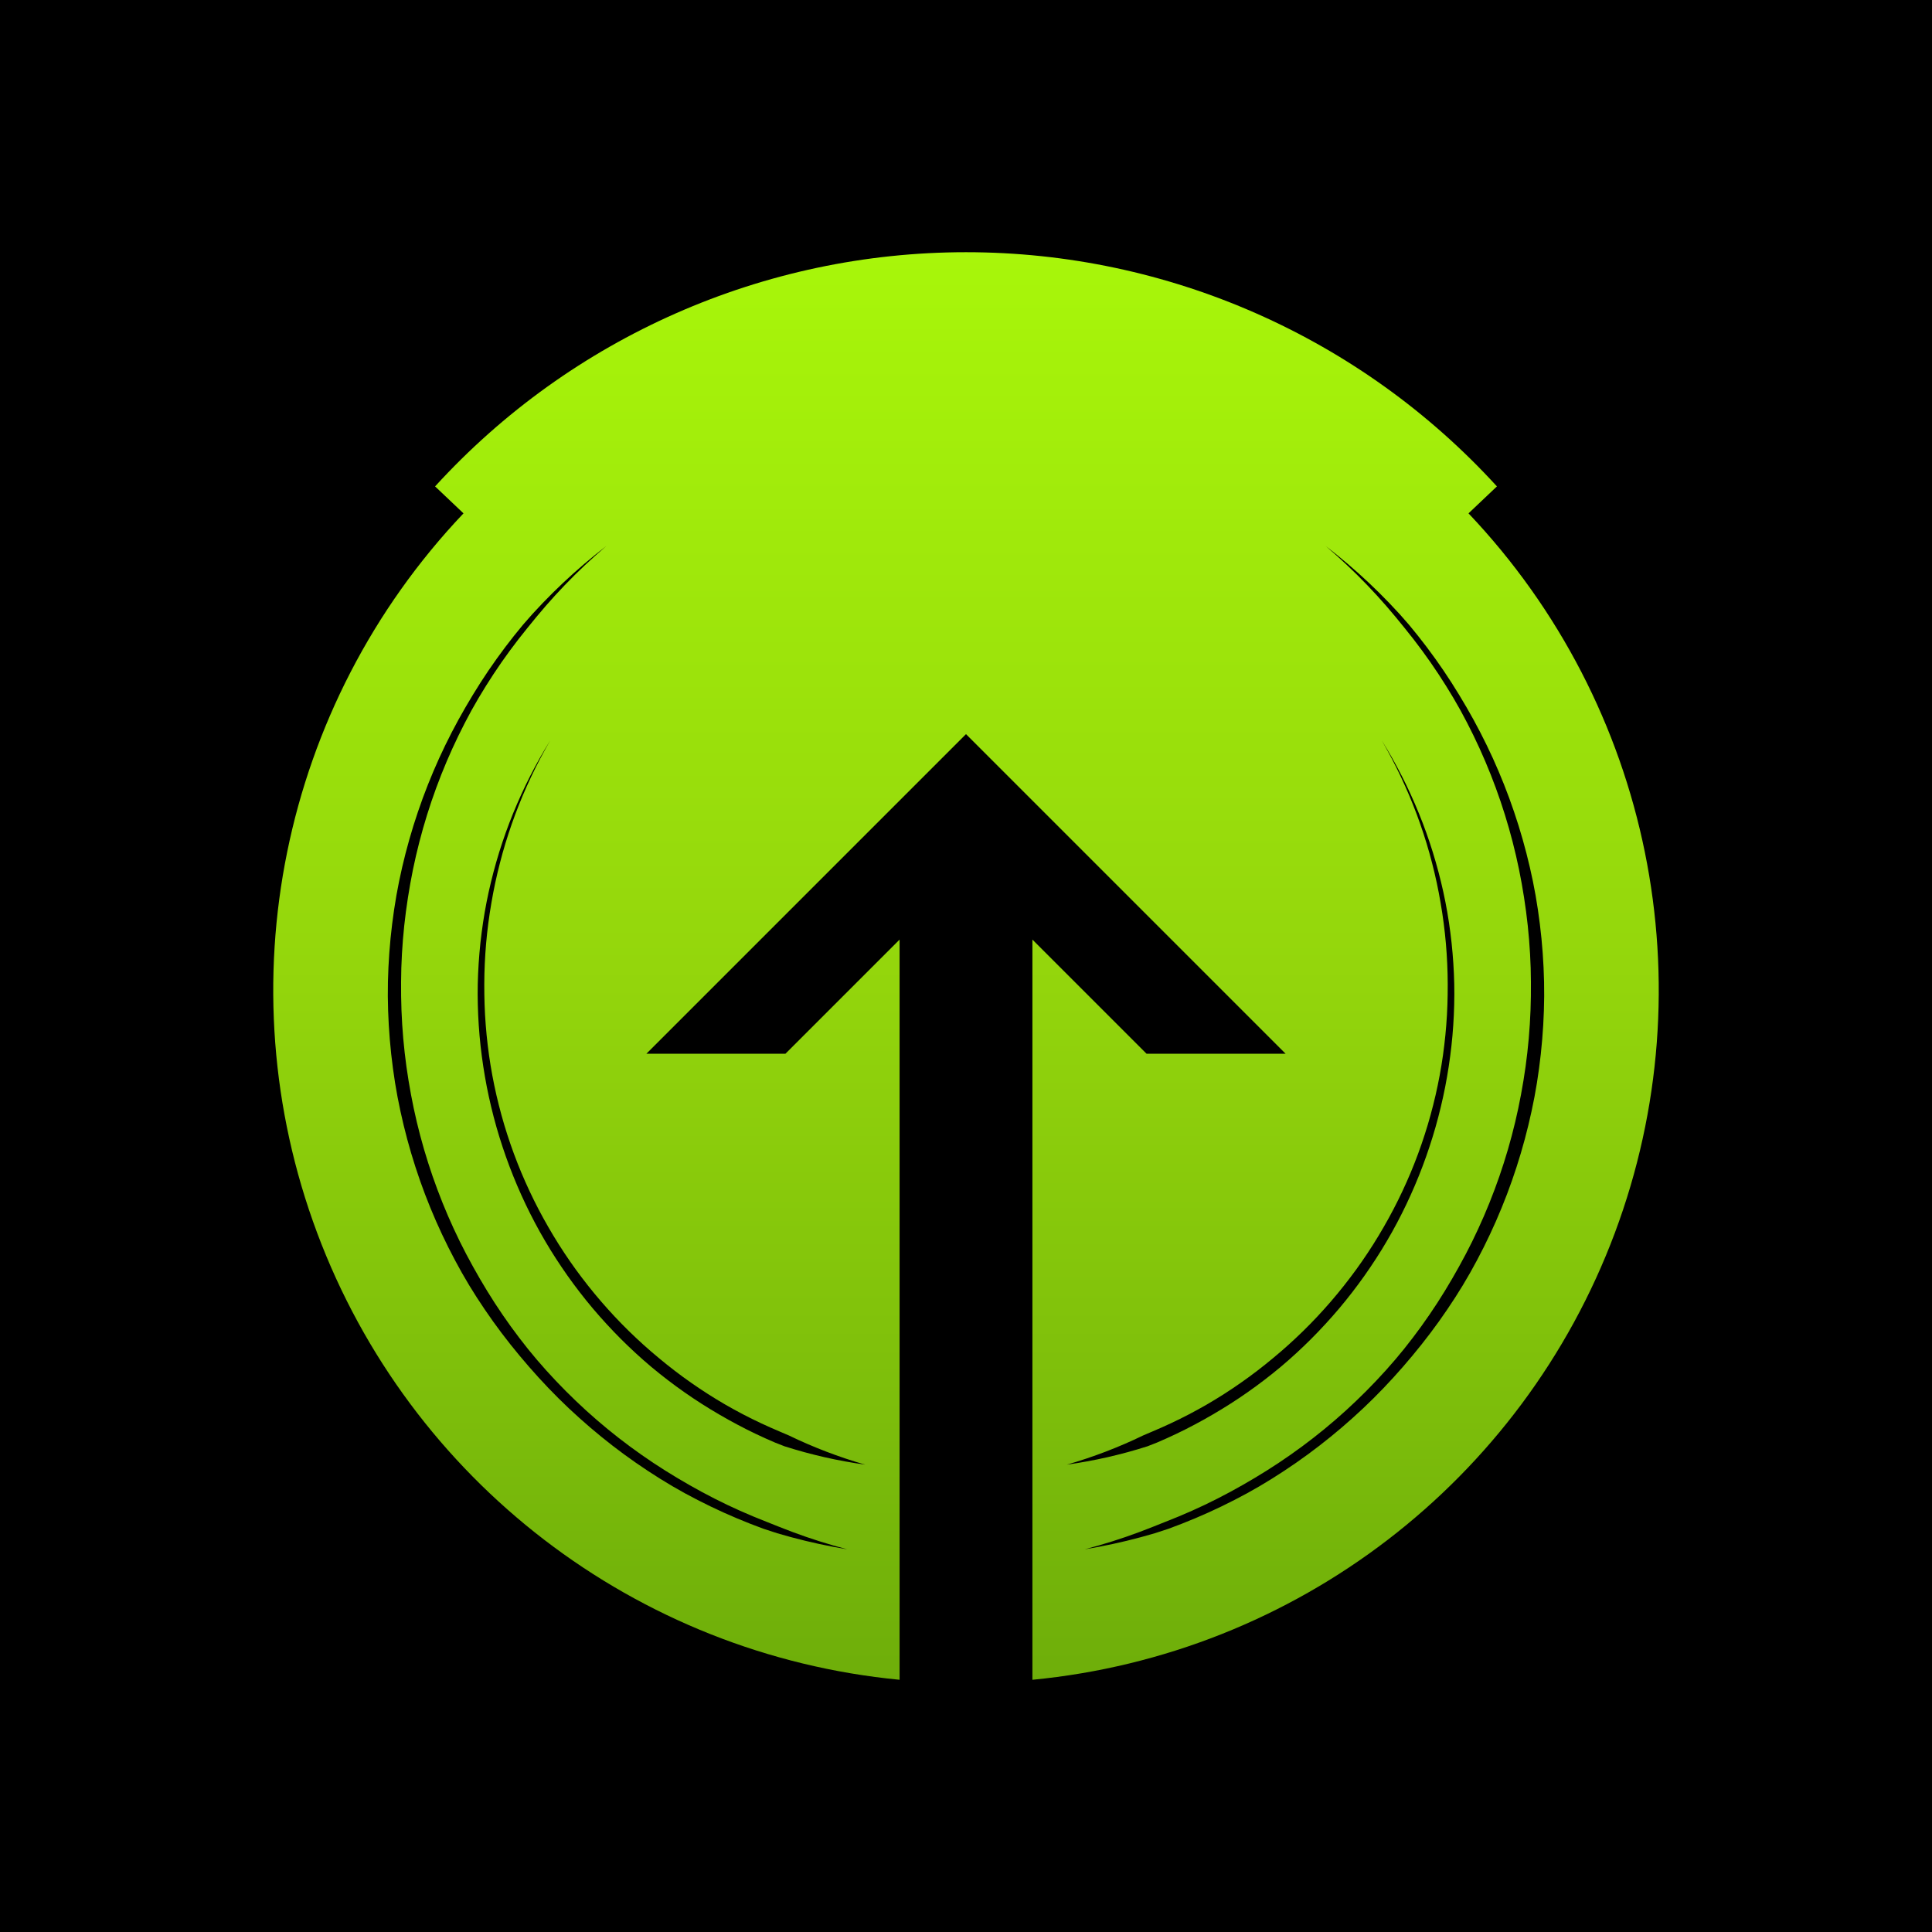
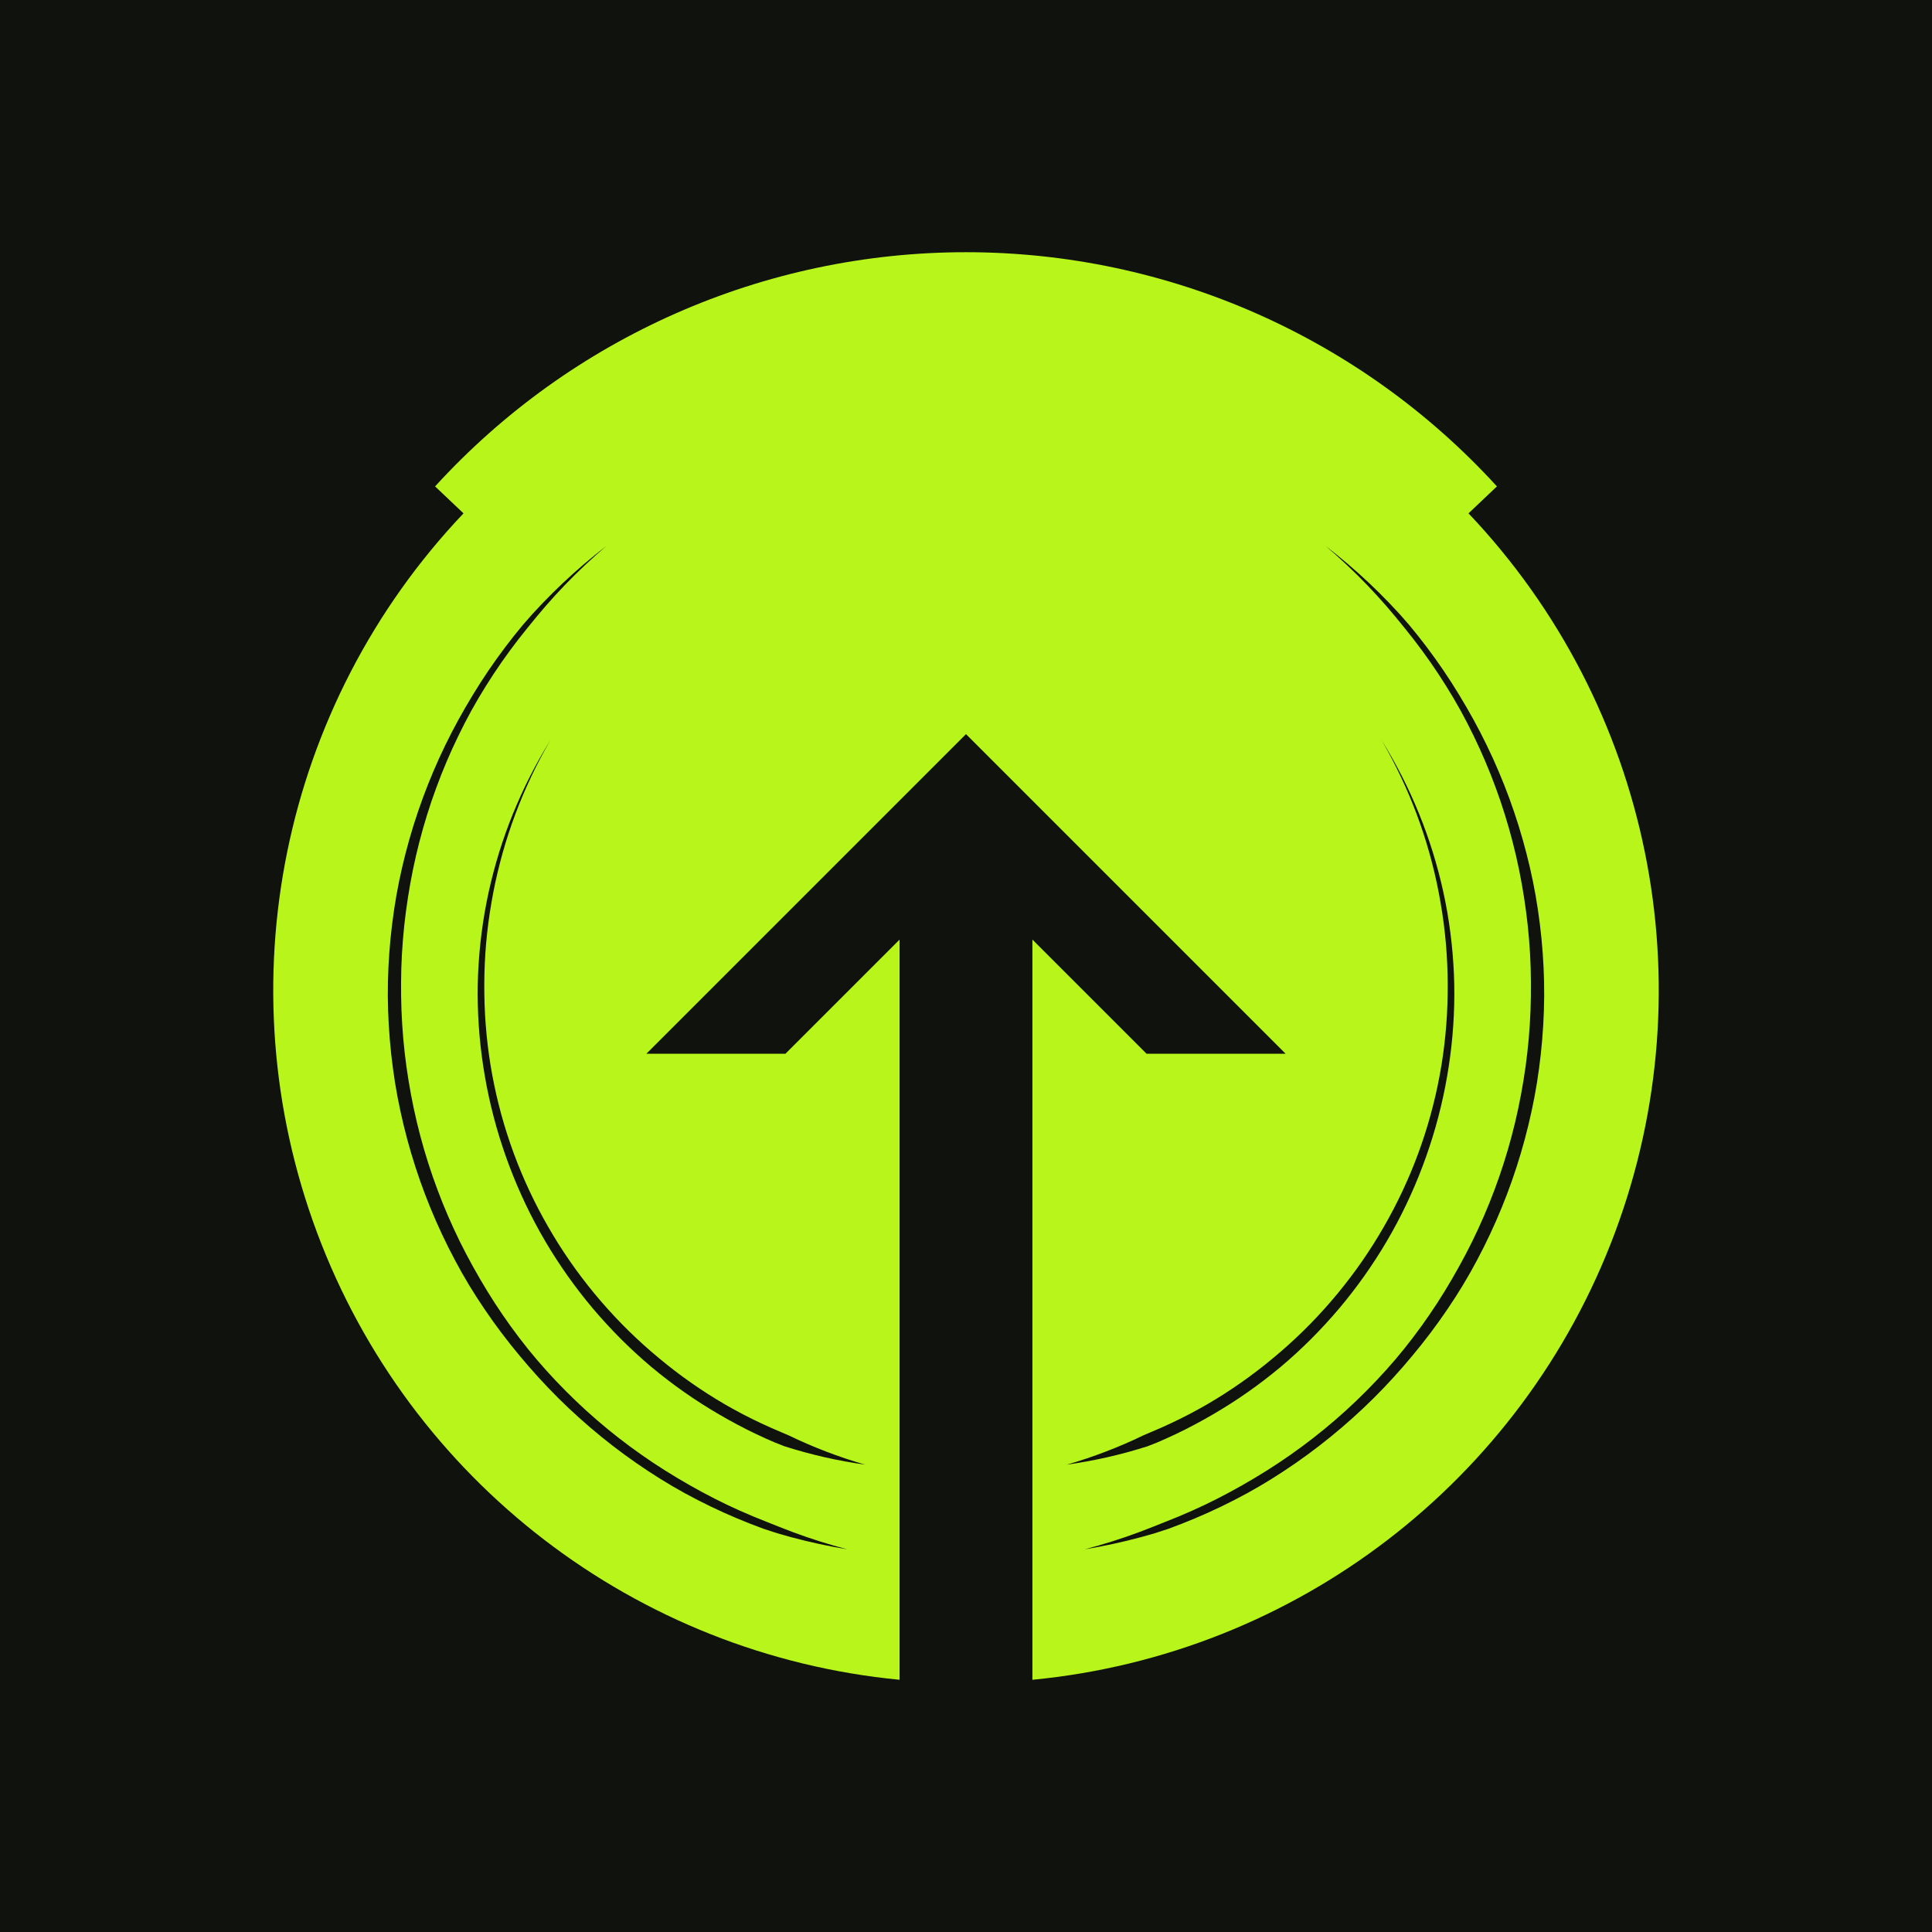
<svg xmlns="http://www.w3.org/2000/svg" viewBox="0 0 1024 1024" width="1024" height="1024" role="img" aria-label="GAIN">
-   <defs>
-     <linearGradient id="lime" gradientUnits="userSpaceOnUse" x1="0" y1="133.24" x2="0" y2="892.24">
-       <stop offset="0.000" stop-color="#A8F60A" />
-       <stop offset="0.499" stop-color="#94D60C" />
-       <stop offset="1.000" stop-color="#6EAE0A" />
-     </linearGradient>
-   </defs>
-   <rect width="1024" height="1024" fill="#000000" />
-   <path fill-rule="evenodd" fill="url(#lime)" d="M547.2 890.32 A367.18 367.18 0 0 0 778.34 272.09 L793.4 257.8 A381.04 381.04 0 0 0 230.6 257.8 L245.66 272.09 A367.18 367.18 0 0 0 476.8 890.32 L476.8 498 L416.3 558.5 L342.6 558.5 L512 389.1 L681.4 558.5 L607.7 558.5 L547.2 498 Z M458.55 776.29 L453.16 775.48 L447.78 774.55 L442.41 773.51 L437.06 772.36 L431.73 771.08 L426.41 769.7 L421.12 768.19 L415.85 766.58 L410.73 764.57 L405.69 762.36 L400.7 760.05 L395.76 757.63 L390.88 755.1 L386.05 752.48 L381.27 749.75 L376.55 746.94 L371.88 744.03 L367.28 741.02 L362.74 737.91 L358.27 734.71 L353.87 731.41 L349.54 728.02 L345.28 724.54 L341.11 720.96 L337.02 717.28 L333.01 713.52 L329.08 709.68 L325.24 705.75 L321.48 701.74 L317.8 697.66 L314.21 693.5 L310.71 689.26 L307.31 684.95 L304 680.57 L300.78 676.12 L297.66 671.6 L294.63 667.02 L291.7 662.38 L288.87 657.67 L286.14 652.91 L283.52 648.09 L281 643.21 L278.59 638.29 L276.28 633.31 L274.08 628.29 L271.98 623.22 L269.99 618.11 L268.11 612.96 L266.34 607.78 L264.67 602.56 L263.11 597.3 L261.67 592.02 L260.34 586.7 L259.12 581.36 L258.01 576 L257.02 570.61 L256.14 565.21 L255.37 559.79 L254.71 554.35 L254.17 548.9 L253.75 543.45 L253.44 537.98 L253.25 532.52 L253.17 527.04 L253.22 521.57 L253.4 516.11 L253.7 510.65 L254.11 505.19 L254.63 499.75 L255.28 494.32 L256.03 488.91 L256.9 483.52 L257.89 478.15 L259 472.8 L260.23 467.48 L261.57 462.19 L263.02 456.93 L264.58 451.7 L266.25 446.51 L268.03 441.36 L269.92 436.25 L271.92 431.18 L274.03 426.16 L276.24 421.18 L278.55 416.25 L280.97 411.38 L283.49 406.56 L286.11 401.79 L288.83 397.08 L291.65 392.43 L291.65 392.43 L288.97 397.16 L286.39 401.94 L283.91 406.77 L281.54 411.66 L279.27 416.59 L277.1 421.56 L275.05 426.58 L273.09 431.64 L271.25 436.73 L269.51 441.87 L267.88 447.03 L266.36 452.23 L264.96 457.46 L263.66 462.71 L262.47 467.99 L261.4 473.29 L260.44 478.61 L259.57 483.95 L258.82 489.3 L258.18 494.67 L257.65 500.05 L257.24 505.43 L256.94 510.82 L256.75 516.22 L256.68 521.62 L256.71 527.01 L256.84 532.41 L257.08 537.8 L257.44 543.18 L257.91 548.56 L258.5 553.92 L259.19 559.27 L260 564.6 L260.93 569.91 L261.97 575.2 L263.12 580.47 L264.39 585.71 L265.76 590.92 L267.24 596.1 L268.84 601.25 L270.54 606.36 L272.35 611.43 L274.27 616.46 L276.29 621.45 L278.43 626.4 L280.66 631.29 L283 636.14 L285.44 640.94 L287.98 645.68 L290.62 650.37 L293.35 655 L296.18 659.58 L299.1 664.09 L302.12 668.54 L305.23 672.93 L308.44 677.24 L311.73 681.49 L315.11 685.67 L318.58 689.78 L322.13 693.81 L325.76 697.77 L329.48 701.65 L333.27 705.45 L337.15 709.16 L341.1 712.8 L345.13 716.35 L349.23 719.81 L353.39 723.21 L357.62 726.52 L361.91 729.74 L366.28 732.86 L370.71 735.9 L375.2 738.84 L379.75 741.68 L384.37 744.43 L389.04 747.06 L393.77 749.6 L398.56 752.03 L403.39 754.36 L408.28 756.59 L413.2 758.72 L418.14 760.83 L423.01 763.13 L427.94 765.32 L432.92 767.41 L437.96 769.4 L443.04 771.28 L448.17 773.06 L453.34 774.73 L458.55 776.29Z M565.45 776.29 L570.84 775.48 L576.22 774.55 L581.59 773.51 L586.94 772.36 L592.27 771.08 L597.59 769.7 L602.88 768.19 L608.15 766.58 L613.27 764.57 L618.31 762.36 L623.3 760.05 L628.24 757.63 L633.12 755.1 L637.95 752.48 L642.73 749.75 L647.45 746.94 L652.12 744.03 L656.72 741.02 L661.26 737.91 L665.73 734.71 L670.13 731.41 L674.46 728.02 L678.72 724.54 L682.89 720.96 L686.98 717.28 L690.99 713.52 L694.92 709.68 L698.76 705.75 L702.52 701.74 L706.2 697.66 L709.79 693.5 L713.29 689.26 L716.69 684.95 L720 680.57 L723.22 676.12 L726.34 671.6 L729.37 667.02 L732.3 662.38 L735.13 657.67 L737.86 652.91 L740.48 648.09 L743 643.21 L745.41 638.29 L747.72 633.31 L749.92 628.29 L752.02 623.22 L754.01 618.11 L755.89 612.96 L757.66 607.78 L759.33 602.56 L760.89 597.3 L762.33 592.02 L763.66 586.7 L764.88 581.36 L765.99 576 L766.98 570.61 L767.86 565.21 L768.63 559.79 L769.29 554.35 L769.83 548.9 L770.25 543.45 L770.56 537.98 L770.75 532.52 L770.83 527.04 L770.78 521.57 L770.6 516.11 L770.3 510.65 L769.89 505.19 L769.37 499.75 L768.72 494.32 L767.97 488.91 L767.1 483.52 L766.11 478.15 L765 472.8 L763.77 467.48 L762.43 462.19 L760.98 456.93 L759.42 451.7 L757.75 446.51 L755.97 441.36 L754.08 436.25 L752.08 431.18 L749.97 426.16 L747.76 421.18 L745.45 416.25 L743.03 411.38 L740.51 406.56 L737.89 401.79 L735.17 397.08 L732.35 392.43 L732.35 392.43 L735.03 397.16 L737.61 401.94 L740.09 406.77 L742.46 411.66 L744.73 416.59 L746.9 421.56 L748.95 426.58 L750.91 431.64 L752.75 436.73 L754.49 441.87 L756.12 447.03 L757.64 452.23 L759.04 457.46 L760.34 462.71 L761.53 467.99 L762.6 473.29 L763.56 478.61 L764.43 483.95 L765.18 489.3 L765.82 494.67 L766.35 500.05 L766.76 505.43 L767.06 510.82 L767.25 516.22 L767.32 521.62 L767.29 527.01 L767.16 532.41 L766.92 537.8 L766.56 543.18 L766.09 548.56 L765.5 553.92 L764.81 559.27 L764 564.6 L763.07 569.91 L762.03 575.2 L760.88 580.47 L759.61 585.71 L758.24 590.92 L756.76 596.1 L755.16 601.25 L753.46 606.36 L751.65 611.43 L749.73 616.46 L747.71 621.45 L745.57 626.4 L743.34 631.29 L741 636.14 L738.56 640.94 L736.02 645.68 L733.38 650.37 L730.65 655 L727.82 659.58 L724.9 664.09 L721.88 668.54 L718.77 672.93 L715.56 677.24 L712.27 681.49 L708.89 685.67 L705.42 689.78 L701.87 693.81 L698.24 697.77 L694.52 701.65 L690.73 705.45 L686.85 709.16 L682.9 712.8 L678.87 716.35 L674.77 719.81 L670.61 723.21 L666.38 726.52 L662.09 729.74 L657.72 732.86 L653.29 735.9 L648.8 738.84 L644.25 741.68 L639.63 744.43 L634.96 747.06 L630.23 749.6 L625.44 752.03 L620.61 754.36 L615.72 756.59 L610.8 758.72 L605.86 760.83 L600.99 763.13 L596.06 765.32 L591.08 767.41 L586.04 769.4 L580.96 771.28 L575.83 773.06 L570.66 774.73 L565.45 776.29Z M449.02 821.16 L441.54 819.83 L434.09 818.32 L426.68 816.62 L419.3 814.73 L411.96 812.66 L404.7 810.29 L397.57 807.59 L390.5 804.71 L383.5 801.66 L376.59 798.43 L369.75 795.02 L362.99 791.45 L356.35 787.68 L349.81 783.72 L343.38 779.59 L337.05 775.31 L330.83 770.87 L324.72 766.27 L318.73 761.52 L312.86 756.63 L307.11 751.59 L301.48 746.42 L295.99 741.1 L290.63 735.64 L285.41 730.05 L280.33 724.34 L275.37 718.51 L270.54 712.58 L265.86 706.53 L261.32 700.36 L256.95 694.08 L252.72 687.69 L248.66 681.19 L244.79 674.58 L241.11 667.86 L237.59 661.05 L234.25 654.15 L231.08 647.18 L228.09 640.12 L225.27 632.99 L222.64 625.79 L220.19 618.53 L217.92 611.2 L215.84 603.82 L213.94 596.39 L212.23 588.92 L210.7 581.4 L209.38 573.85 L208.27 566.26 L207.34 558.65 L206.61 551.02 L206.06 543.37 L205.71 535.71 L205.55 528.04 L205.61 520.38 L205.88 512.72 L206.34 505.07 L206.99 497.44 L207.84 489.82 L208.87 482.23 L210.09 474.67 L211.52 467.15 L213.15 459.68 L214.97 452.24 L216.97 444.86 L219.15 437.53 L221.52 430.27 L224.06 423.06 L226.79 415.92 L229.69 408.86 L232.76 401.87 L236.01 394.97 L239.43 388.15 L243.02 381.41 L246.77 374.78 L250.67 368.22 L254.7 361.76 L258.9 355.4 L263.26 349.15 L267.77 343.01 L272.43 336.99 L277.24 331.09 L282.27 325.37 L287.47 319.81 L292.8 314.39 L298.26 309.1 L303.85 303.96 L309.57 298.96 L315.4 294.11 L321.35 289.41 L321.35 289.41 L315.65 294.39 L310.07 299.51 L304.62 304.77 L299.31 310.16 L294.14 315.68 L289.12 321.32 L284.24 327.08 L279.47 332.93 L274.78 338.83 L270.24 344.85 L265.85 350.98 L261.62 357.22 L257.55 363.56 L253.63 370 L249.89 376.54 L246.35 383.19 L242.98 389.92 L239.77 396.73 L236.74 403.62 L233.88 410.58 L231.2 417.61 L228.69 424.7 L226.37 431.84 L224.22 439.04 L222.26 446.29 L220.47 453.59 L218.87 460.92 L217.46 468.29 L216.22 475.69 L215.15 483.12 L214.26 490.56 L213.56 498.03 L213.04 505.5 L212.71 512.99 L212.58 520.48 L212.6 527.97 L212.79 535.46 L213.17 542.94 L213.73 550.41 L214.48 557.86 L215.41 565.29 L216.53 572.69 L217.82 580.07 L219.28 587.41 L220.92 594.72 L222.75 601.98 L224.75 609.2 L226.94 616.36 L229.3 623.47 L231.84 630.51 L234.55 637.5 L237.43 644.41 L240.49 651.25 L243.71 658.02 L247.11 664.7 L250.67 671.29 L254.37 677.81 L258.21 684.24 L262.21 690.59 L266.37 696.83 L270.68 702.97 L275.15 708.99 L279.77 714.91 L284.56 720.69 L289.51 726.34 L294.61 731.86 L299.84 737.25 L305.2 742.5 L310.69 747.63 L316.31 752.61 L322.06 757.45 L327.93 762.14 L333.91 766.68 L340.01 771.07 L346.21 775.31 L352.52 779.39 L358.93 783.32 L365.42 787.11 L371.99 790.76 L378.65 794.25 L385.4 797.58 L392.23 800.73 L399.14 803.71 L406.12 806.52 L413.12 809.31 L420.16 812.03 L427.27 814.58 L434.46 816.95 L441.71 819.14 L449.02 821.16Z M574.98 821.16 L582.46 819.83 L589.91 818.32 L597.32 816.62 L604.7 814.73 L612.04 812.66 L619.3 810.29 L626.43 807.59 L633.5 804.71 L640.5 801.66 L647.41 798.43 L654.25 795.02 L661.01 791.45 L667.65 787.68 L674.19 783.72 L680.62 779.59 L686.95 775.31 L693.17 770.87 L699.28 766.27 L705.27 761.52 L711.14 756.63 L716.89 751.59 L722.52 746.42 L728.01 741.1 L733.37 735.64 L738.59 730.05 L743.67 724.34 L748.63 718.51 L753.46 712.58 L758.14 706.53 L762.68 700.36 L767.05 694.08 L771.28 687.69 L775.34 681.19 L779.21 674.58 L782.89 667.86 L786.41 661.05 L789.75 654.15 L792.92 647.18 L795.91 640.12 L798.73 632.99 L801.36 625.79 L803.81 618.53 L806.08 611.2 L808.16 603.82 L810.06 596.39 L811.77 588.92 L813.3 581.4 L814.62 573.85 L815.73 566.26 L816.66 558.65 L817.39 551.02 L817.94 543.37 L818.29 535.71 L818.45 528.04 L818.39 520.38 L818.12 512.72 L817.66 505.07 L817.01 497.44 L816.16 489.82 L815.13 482.23 L813.91 474.67 L812.48 467.15 L810.85 459.68 L809.03 452.24 L807.03 444.86 L804.85 437.53 L802.48 430.27 L799.94 423.06 L797.21 415.92 L794.31 408.86 L791.24 401.87 L787.99 394.97 L784.57 388.15 L780.98 381.41 L777.23 374.78 L773.33 368.22 L769.3 361.76 L765.1 355.4 L760.74 349.15 L756.23 343.01 L751.57 336.99 L746.76 331.09 L741.73 325.37 L736.53 319.81 L731.2 314.39 L725.74 309.1 L720.15 303.96 L714.43 298.96 L708.6 294.11 L702.65 289.41 L702.65 289.41 L708.35 294.39 L713.93 299.51 L719.38 304.77 L724.69 310.16 L729.86 315.68 L734.88 321.32 L739.76 327.08 L744.53 332.93 L749.22 338.83 L753.76 344.85 L758.15 350.98 L762.38 357.22 L766.45 363.56 L770.37 370 L774.11 376.54 L777.65 383.19 L781.02 389.92 L784.23 396.73 L787.26 403.62 L790.12 410.58 L792.8 417.61 L795.31 424.7 L797.63 431.84 L799.78 439.04 L801.74 446.29 L803.53 453.59 L805.13 460.92 L806.54 468.29 L807.78 475.69 L808.85 483.12 L809.74 490.56 L810.44 498.03 L810.96 505.5 L811.29 512.99 L811.42 520.48 L811.4 527.97 L811.21 535.46 L810.83 542.94 L810.27 550.41 L809.52 557.86 L808.59 565.29 L807.47 572.69 L806.18 580.07 L804.72 587.41 L803.08 594.72 L801.25 601.98 L799.25 609.2 L797.06 616.36 L794.7 623.47 L792.16 630.51 L789.45 637.5 L786.57 644.41 L783.51 651.25 L780.29 658.02 L776.89 664.7 L773.33 671.29 L769.63 677.81 L765.79 684.24 L761.79 690.59 L757.63 696.83 L753.32 702.97 L748.85 708.99 L744.23 714.91 L739.44 720.69 L734.49 726.34 L729.39 731.86 L724.16 737.25 L718.8 742.5 L713.31 747.63 L707.69 752.61 L701.94 757.45 L696.07 762.14 L690.09 766.68 L683.99 771.07 L677.79 775.31 L671.48 779.39 L665.07 783.32 L658.58 787.11 L652.01 790.76 L645.35 794.25 L638.6 797.58 L631.77 800.73 L624.86 803.71 L617.88 806.52 L610.88 809.31 L603.84 812.03 L596.73 814.58 L589.54 816.95 L582.29 819.14 L574.98 821.16Z" />
+   <rect width="1024" height="1024" fill="#10120E" />
+   <path fill-rule="evenodd" fill="#B7F51B" d="M547.2 890.32 A367.18 367.18 0 0 0 778.34 272.09 L793.4 257.8 A381.04 381.04 0 0 0 230.6 257.8 L245.66 272.09 A367.18 367.18 0 0 0 476.8 890.32 L476.8 498 L416.3 558.5 L342.6 558.5 L512 389.1 L681.4 558.5 L607.7 558.5 L547.2 498 Z M458.55 776.29 L453.16 775.48 L447.78 774.55 L442.41 773.51 L437.06 772.36 L431.73 771.08 L426.41 769.7 L421.12 768.19 L415.85 766.58 L410.73 764.57 L405.69 762.36 L400.7 760.05 L395.76 757.63 L390.88 755.1 L386.05 752.48 L381.27 749.75 L376.55 746.94 L371.88 744.03 L367.28 741.02 L362.74 737.91 L358.27 734.71 L353.87 731.41 L349.54 728.02 L345.28 724.54 L341.11 720.96 L337.02 717.28 L333.01 713.52 L329.08 709.68 L325.24 705.75 L321.48 701.74 L317.8 697.66 L314.21 693.5 L310.71 689.26 L307.31 684.95 L304 680.57 L300.78 676.12 L297.66 671.6 L294.63 667.02 L291.7 662.38 L288.87 657.67 L286.14 652.91 L283.52 648.09 L281 643.21 L278.59 638.29 L276.28 633.31 L274.08 628.29 L271.98 623.22 L269.99 618.11 L268.11 612.96 L266.34 607.78 L264.67 602.56 L263.11 597.3 L261.67 592.02 L260.34 586.7 L259.12 581.36 L258.01 576 L257.02 570.61 L256.14 565.21 L255.37 559.79 L254.71 554.35 L254.17 548.9 L253.75 543.45 L253.44 537.98 L253.25 532.52 L253.17 527.04 L253.22 521.57 L253.4 516.11 L253.7 510.65 L254.11 505.19 L254.63 499.75 L255.28 494.32 L256.03 488.91 L256.9 483.52 L257.89 478.15 L259 472.8 L260.23 467.48 L261.57 462.19 L263.02 456.93 L264.58 451.7 L266.25 446.51 L268.03 441.36 L269.92 436.25 L271.92 431.18 L274.03 426.16 L276.24 421.18 L278.55 416.25 L280.97 411.38 L283.49 406.56 L286.11 401.79 L288.83 397.08 L291.65 392.43 L291.65 392.43 L288.97 397.16 L286.39 401.94 L283.91 406.77 L281.54 411.66 L279.27 416.59 L277.1 421.56 L275.05 426.58 L273.09 431.64 L271.25 436.73 L269.51 441.87 L267.88 447.03 L266.36 452.23 L264.96 457.46 L263.66 462.71 L262.47 467.99 L261.4 473.29 L260.44 478.61 L259.57 483.95 L258.82 489.3 L258.18 494.67 L257.65 500.05 L257.24 505.43 L256.94 510.82 L256.75 516.22 L256.68 521.62 L256.71 527.01 L256.84 532.41 L257.08 537.8 L257.44 543.18 L257.91 548.56 L258.5 553.92 L259.19 559.27 L260 564.6 L260.93 569.91 L261.97 575.2 L263.12 580.47 L264.39 585.71 L265.76 590.92 L267.24 596.1 L268.84 601.25 L270.54 606.36 L272.35 611.43 L274.27 616.46 L276.29 621.45 L278.43 626.4 L280.66 631.29 L283 636.14 L285.44 640.94 L287.98 645.68 L290.62 650.37 L293.35 655 L296.18 659.58 L299.1 664.09 L302.12 668.54 L305.23 672.93 L308.44 677.24 L311.73 681.49 L315.11 685.67 L318.58 689.78 L322.13 693.81 L325.76 697.77 L329.48 701.65 L333.27 705.45 L337.15 709.16 L341.1 712.8 L345.13 716.35 L349.23 719.81 L353.39 723.21 L357.62 726.52 L361.91 729.74 L366.28 732.86 L370.71 735.9 L375.2 738.84 L379.75 741.68 L384.37 744.43 L389.04 747.06 L393.77 749.6 L398.56 752.03 L403.39 754.36 L408.28 756.59 L413.2 758.72 L418.14 760.83 L423.01 763.13 L427.94 765.32 L432.92 767.41 L437.96 769.4 L443.04 771.28 L448.17 773.06 L453.34 774.73 L458.55 776.29Z M565.45 776.29 L570.84 775.48 L576.22 774.55 L581.59 773.51 L586.94 772.36 L592.27 771.08 L597.59 769.7 L602.88 768.19 L608.15 766.58 L613.27 764.57 L618.31 762.36 L623.3 760.05 L628.24 757.63 L633.12 755.1 L637.95 752.48 L642.73 749.75 L647.45 746.94 L652.12 744.03 L656.72 741.02 L661.26 737.91 L665.73 734.71 L670.13 731.41 L674.46 728.02 L678.72 724.54 L682.89 720.96 L686.98 717.28 L690.99 713.52 L694.92 709.68 L698.76 705.75 L702.52 701.74 L706.2 697.66 L709.79 693.5 L713.29 689.26 L716.69 684.95 L720 680.57 L723.22 676.12 L726.34 671.6 L729.37 667.02 L732.3 662.38 L735.13 657.67 L737.86 652.91 L740.48 648.09 L743 643.21 L745.41 638.29 L747.72 633.31 L749.92 628.29 L752.02 623.22 L754.01 618.11 L755.89 612.96 L757.66 607.78 L759.33 602.56 L760.89 597.3 L762.33 592.02 L763.66 586.7 L764.88 581.36 L765.99 576 L766.98 570.61 L767.86 565.21 L768.63 559.79 L769.29 554.35 L769.83 548.9 L770.25 543.45 L770.56 537.98 L770.75 532.52 L770.83 527.04 L770.78 521.57 L770.6 516.11 L770.3 510.65 L769.89 505.19 L769.37 499.75 L768.72 494.32 L767.97 488.91 L767.1 483.52 L766.11 478.15 L765 472.8 L763.77 467.48 L762.43 462.19 L760.98 456.93 L759.42 451.7 L757.75 446.51 L755.97 441.36 L754.08 436.25 L752.08 431.18 L749.97 426.16 L747.76 421.18 L745.45 416.25 L743.03 411.38 L740.51 406.56 L737.89 401.79 L735.17 397.08 L732.35 392.43 L732.35 392.43 L735.03 397.16 L737.61 401.94 L740.09 406.77 L742.46 411.66 L744.73 416.59 L746.9 421.56 L748.95 426.58 L750.91 431.64 L752.75 436.73 L754.49 441.87 L756.12 447.03 L757.64 452.23 L759.04 457.46 L760.34 462.71 L761.53 467.99 L762.6 473.29 L763.56 478.61 L764.43 483.95 L765.18 489.3 L765.82 494.67 L766.35 500.05 L766.76 505.43 L767.06 510.82 L767.25 516.22 L767.32 521.62 L767.29 527.01 L767.16 532.41 L766.92 537.8 L766.56 543.18 L766.09 548.56 L765.5 553.92 L764.81 559.27 L764 564.6 L763.07 569.91 L762.03 575.2 L760.88 580.47 L759.61 585.71 L758.24 590.92 L756.76 596.1 L755.16 601.25 L753.46 606.36 L751.65 611.43 L749.73 616.46 L747.71 621.45 L745.57 626.4 L743.34 631.29 L741 636.14 L738.56 640.94 L736.02 645.68 L733.38 650.37 L730.65 655 L727.82 659.58 L724.9 664.09 L721.88 668.54 L718.77 672.93 L715.56 677.24 L712.27 681.49 L708.89 685.67 L705.42 689.78 L701.87 693.81 L698.24 697.77 L694.52 701.65 L690.73 705.45 L686.85 709.16 L682.9 712.8 L678.87 716.35 L674.77 719.81 L670.61 723.21 L666.38 726.52 L662.09 729.74 L657.72 732.86 L653.29 735.9 L648.8 738.84 L644.25 741.68 L639.63 744.43 L634.96 747.06 L630.23 749.6 L625.44 752.03 L620.61 754.36 L615.72 756.59 L610.8 758.72 L605.86 760.83 L600.99 763.13 L596.06 765.32 L591.08 767.41 L586.04 769.4 L580.96 771.28 L575.83 773.06 L570.66 774.73 L565.45 776.29Z M449.02 821.16 L441.54 819.83 L434.09 818.32 L426.68 816.62 L419.3 814.73 L411.96 812.66 L404.7 810.29 L397.57 807.59 L390.5 804.71 L383.5 801.66 L376.59 798.43 L369.75 795.02 L362.99 791.45 L356.35 787.68 L349.81 783.72 L343.38 779.59 L337.05 775.31 L330.83 770.87 L324.72 766.27 L318.73 761.52 L312.86 756.63 L307.11 751.59 L301.48 746.42 L295.99 741.1 L290.63 735.64 L285.41 730.05 L280.33 724.34 L275.37 718.51 L270.54 712.58 L265.86 706.53 L261.32 700.36 L256.95 694.08 L252.72 687.69 L248.66 681.19 L244.79 674.58 L241.11 667.86 L237.59 661.05 L234.25 654.15 L231.08 647.18 L228.09 640.12 L225.27 632.99 L222.64 625.79 L220.19 618.53 L217.92 611.2 L215.84 603.82 L213.94 596.39 L212.23 588.92 L210.7 581.4 L209.38 573.85 L208.27 566.26 L207.34 558.65 L206.61 551.02 L206.06 543.37 L205.71 535.71 L205.55 528.04 L205.61 520.38 L205.88 512.72 L206.34 505.07 L206.99 497.44 L207.84 489.82 L208.87 482.23 L210.09 474.67 L211.52 467.15 L213.15 459.68 L214.97 452.24 L216.97 444.86 L219.15 437.53 L221.52 430.27 L224.06 423.06 L226.79 415.92 L229.69 408.86 L232.76 401.87 L236.01 394.97 L239.43 388.15 L243.02 381.41 L246.77 374.78 L250.67 368.22 L254.7 361.76 L258.9 355.4 L263.26 349.15 L267.77 343.01 L272.43 336.99 L277.24 331.09 L282.27 325.37 L287.47 319.81 L292.8 314.39 L298.26 309.1 L303.85 303.96 L309.57 298.96 L315.4 294.11 L321.35 289.41 L321.35 289.41 L315.65 294.39 L310.07 299.51 L304.62 304.77 L299.31 310.16 L294.14 315.68 L289.12 321.32 L284.24 327.08 L279.47 332.93 L274.78 338.83 L270.24 344.85 L265.85 350.98 L261.62 357.22 L257.55 363.56 L253.63 370 L249.89 376.54 L246.35 383.19 L242.98 389.92 L239.77 396.73 L236.74 403.62 L233.88 410.58 L231.2 417.61 L228.69 424.7 L226.37 431.84 L224.22 439.04 L222.26 446.29 L220.47 453.59 L218.87 460.92 L217.46 468.29 L216.22 475.69 L215.15 483.12 L214.26 490.56 L213.56 498.03 L213.04 505.5 L212.71 512.99 L212.58 520.48 L212.6 527.97 L212.79 535.46 L213.17 542.94 L213.73 550.41 L214.48 557.86 L215.41 565.29 L216.53 572.69 L217.82 580.07 L219.28 587.41 L220.92 594.72 L222.75 601.98 L224.75 609.2 L226.94 616.36 L229.3 623.47 L231.84 630.51 L234.55 637.5 L237.43 644.41 L240.49 651.25 L243.71 658.02 L247.11 664.7 L250.67 671.29 L254.37 677.81 L258.21 684.24 L262.21 690.59 L266.37 696.83 L270.68 702.97 L275.15 708.99 L279.77 714.91 L284.56 720.69 L289.51 726.34 L294.61 731.86 L299.84 737.25 L305.2 742.5 L310.69 747.63 L316.31 752.61 L322.06 757.45 L327.93 762.14 L333.91 766.68 L340.01 771.07 L346.21 775.31 L352.52 779.39 L358.93 783.32 L365.42 787.11 L371.99 790.76 L378.65 794.25 L385.4 797.58 L392.23 800.73 L399.14 803.71 L406.12 806.52 L413.12 809.31 L420.16 812.03 L427.27 814.58 L434.46 816.95 L441.71 819.14 L449.02 821.16Z M574.98 821.16 L582.46 819.83 L589.91 818.32 L597.32 816.62 L604.7 814.73 L612.04 812.66 L619.3 810.29 L626.43 807.59 L633.5 804.71 L640.5 801.66 L647.41 798.43 L654.25 795.02 L661.01 791.45 L667.65 787.68 L674.19 783.72 L680.62 779.59 L686.95 775.31 L693.17 770.87 L699.28 766.27 L705.27 761.52 L711.14 756.63 L716.89 751.59 L722.52 746.42 L728.01 741.1 L733.37 735.64 L738.59 730.05 L743.67 724.34 L748.63 718.51 L753.46 712.58 L758.14 706.53 L762.68 700.36 L767.05 694.08 L771.28 687.69 L775.34 681.19 L779.21 674.58 L782.89 667.86 L786.41 661.05 L789.75 654.15 L792.92 647.18 L795.91 640.12 L798.73 632.99 L801.36 625.79 L803.81 618.53 L806.08 611.2 L808.16 603.82 L810.06 596.39 L811.77 588.92 L813.3 581.4 L814.62 573.85 L815.73 566.26 L816.66 558.65 L817.39 551.02 L817.94 543.37 L818.29 535.71 L818.45 528.04 L818.39 520.38 L818.12 512.72 L817.66 505.07 L817.01 497.44 L816.16 489.82 L815.13 482.23 L813.91 474.67 L812.48 467.15 L810.85 459.68 L809.03 452.24 L807.03 444.86 L804.85 437.53 L802.48 430.27 L799.94 423.06 L797.21 415.92 L794.31 408.86 L791.24 401.87 L787.99 394.97 L784.57 388.15 L780.98 381.41 L777.23 374.78 L773.33 368.22 L769.3 361.76 L765.1 355.4 L760.74 349.15 L756.23 343.01 L751.57 336.99 L746.76 331.09 L741.73 325.37 L736.53 319.81 L731.2 314.39 L725.74 309.1 L720.15 303.96 L714.43 298.96 L708.6 294.11 L702.65 289.41 L702.65 289.41 L708.35 294.39 L713.93 299.51 L719.38 304.77 L724.69 310.16 L729.86 315.68 L734.88 321.32 L739.76 327.08 L744.53 332.93 L749.22 338.83 L753.76 344.85 L758.15 350.98 L762.38 357.22 L766.45 363.56 L770.37 370 L774.11 376.54 L777.65 383.19 L781.02 389.92 L784.23 396.73 L787.26 403.62 L790.12 410.58 L792.8 417.61 L795.31 424.7 L797.63 431.84 L799.78 439.04 L801.74 446.29 L803.53 453.59 L805.13 460.92 L806.54 468.29 L807.78 475.69 L808.85 483.12 L809.74 490.56 L810.44 498.03 L810.96 505.5 L811.29 512.99 L811.42 520.48 L811.4 527.97 L811.21 535.46 L810.83 542.94 L810.27 550.41 L809.52 557.86 L808.59 565.29 L807.47 572.69 L806.18 580.07 L804.72 587.41 L803.08 594.72 L801.25 601.98 L799.25 609.2 L797.06 616.36 L794.7 623.47 L792.16 630.51 L789.45 637.5 L786.57 644.41 L783.51 651.25 L780.29 658.02 L776.89 664.7 L773.33 671.29 L769.63 677.81 L765.79 684.24 L761.79 690.59 L757.63 696.83 L753.32 702.97 L748.85 708.99 L744.23 714.91 L739.44 720.69 L734.49 726.34 L729.39 731.86 L724.16 737.25 L718.8 742.5 L713.31 747.63 L707.69 752.61 L701.94 757.45 L696.07 762.14 L690.09 766.68 L683.99 771.07 L677.79 775.31 L671.48 779.39 L665.07 783.32 L658.58 787.11 L652.01 790.76 L645.35 794.25 L638.6 797.58 L631.77 800.73 L624.86 803.71 L617.88 806.52 L610.88 809.31 L603.84 812.03 L596.73 814.58 L589.54 816.95 L582.29 819.14 L574.98 821.16Z" />
</svg>
